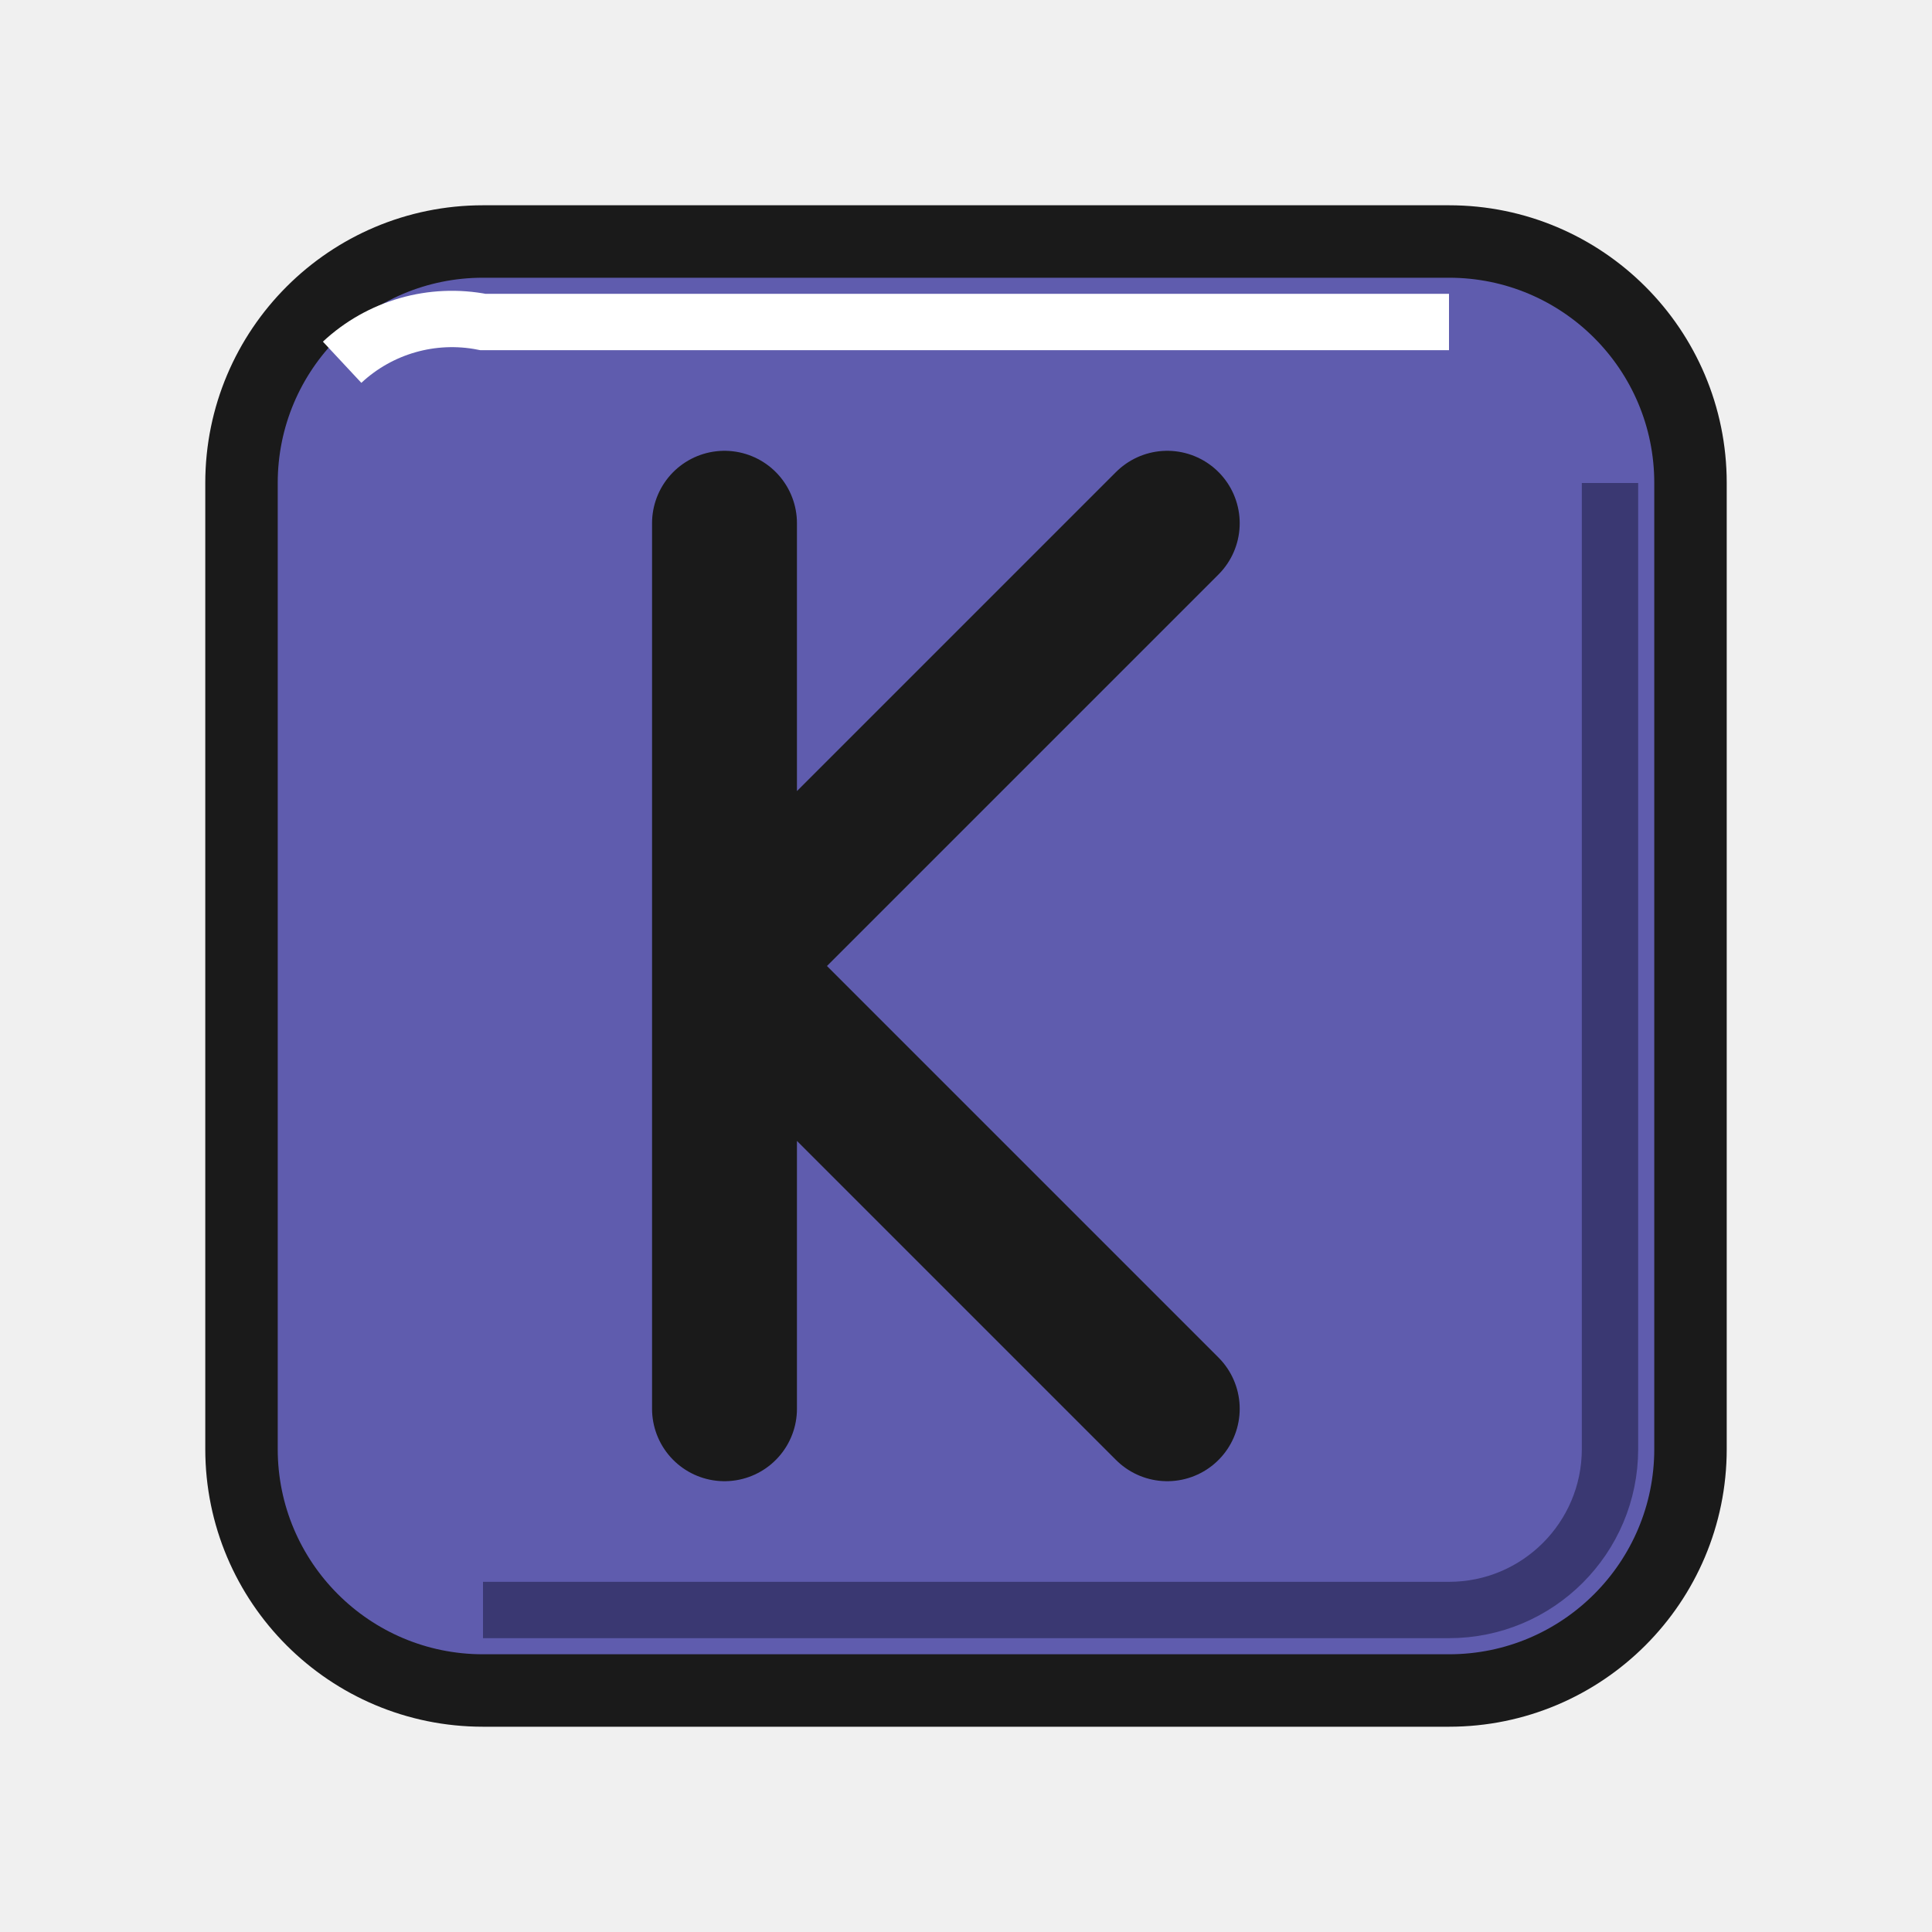
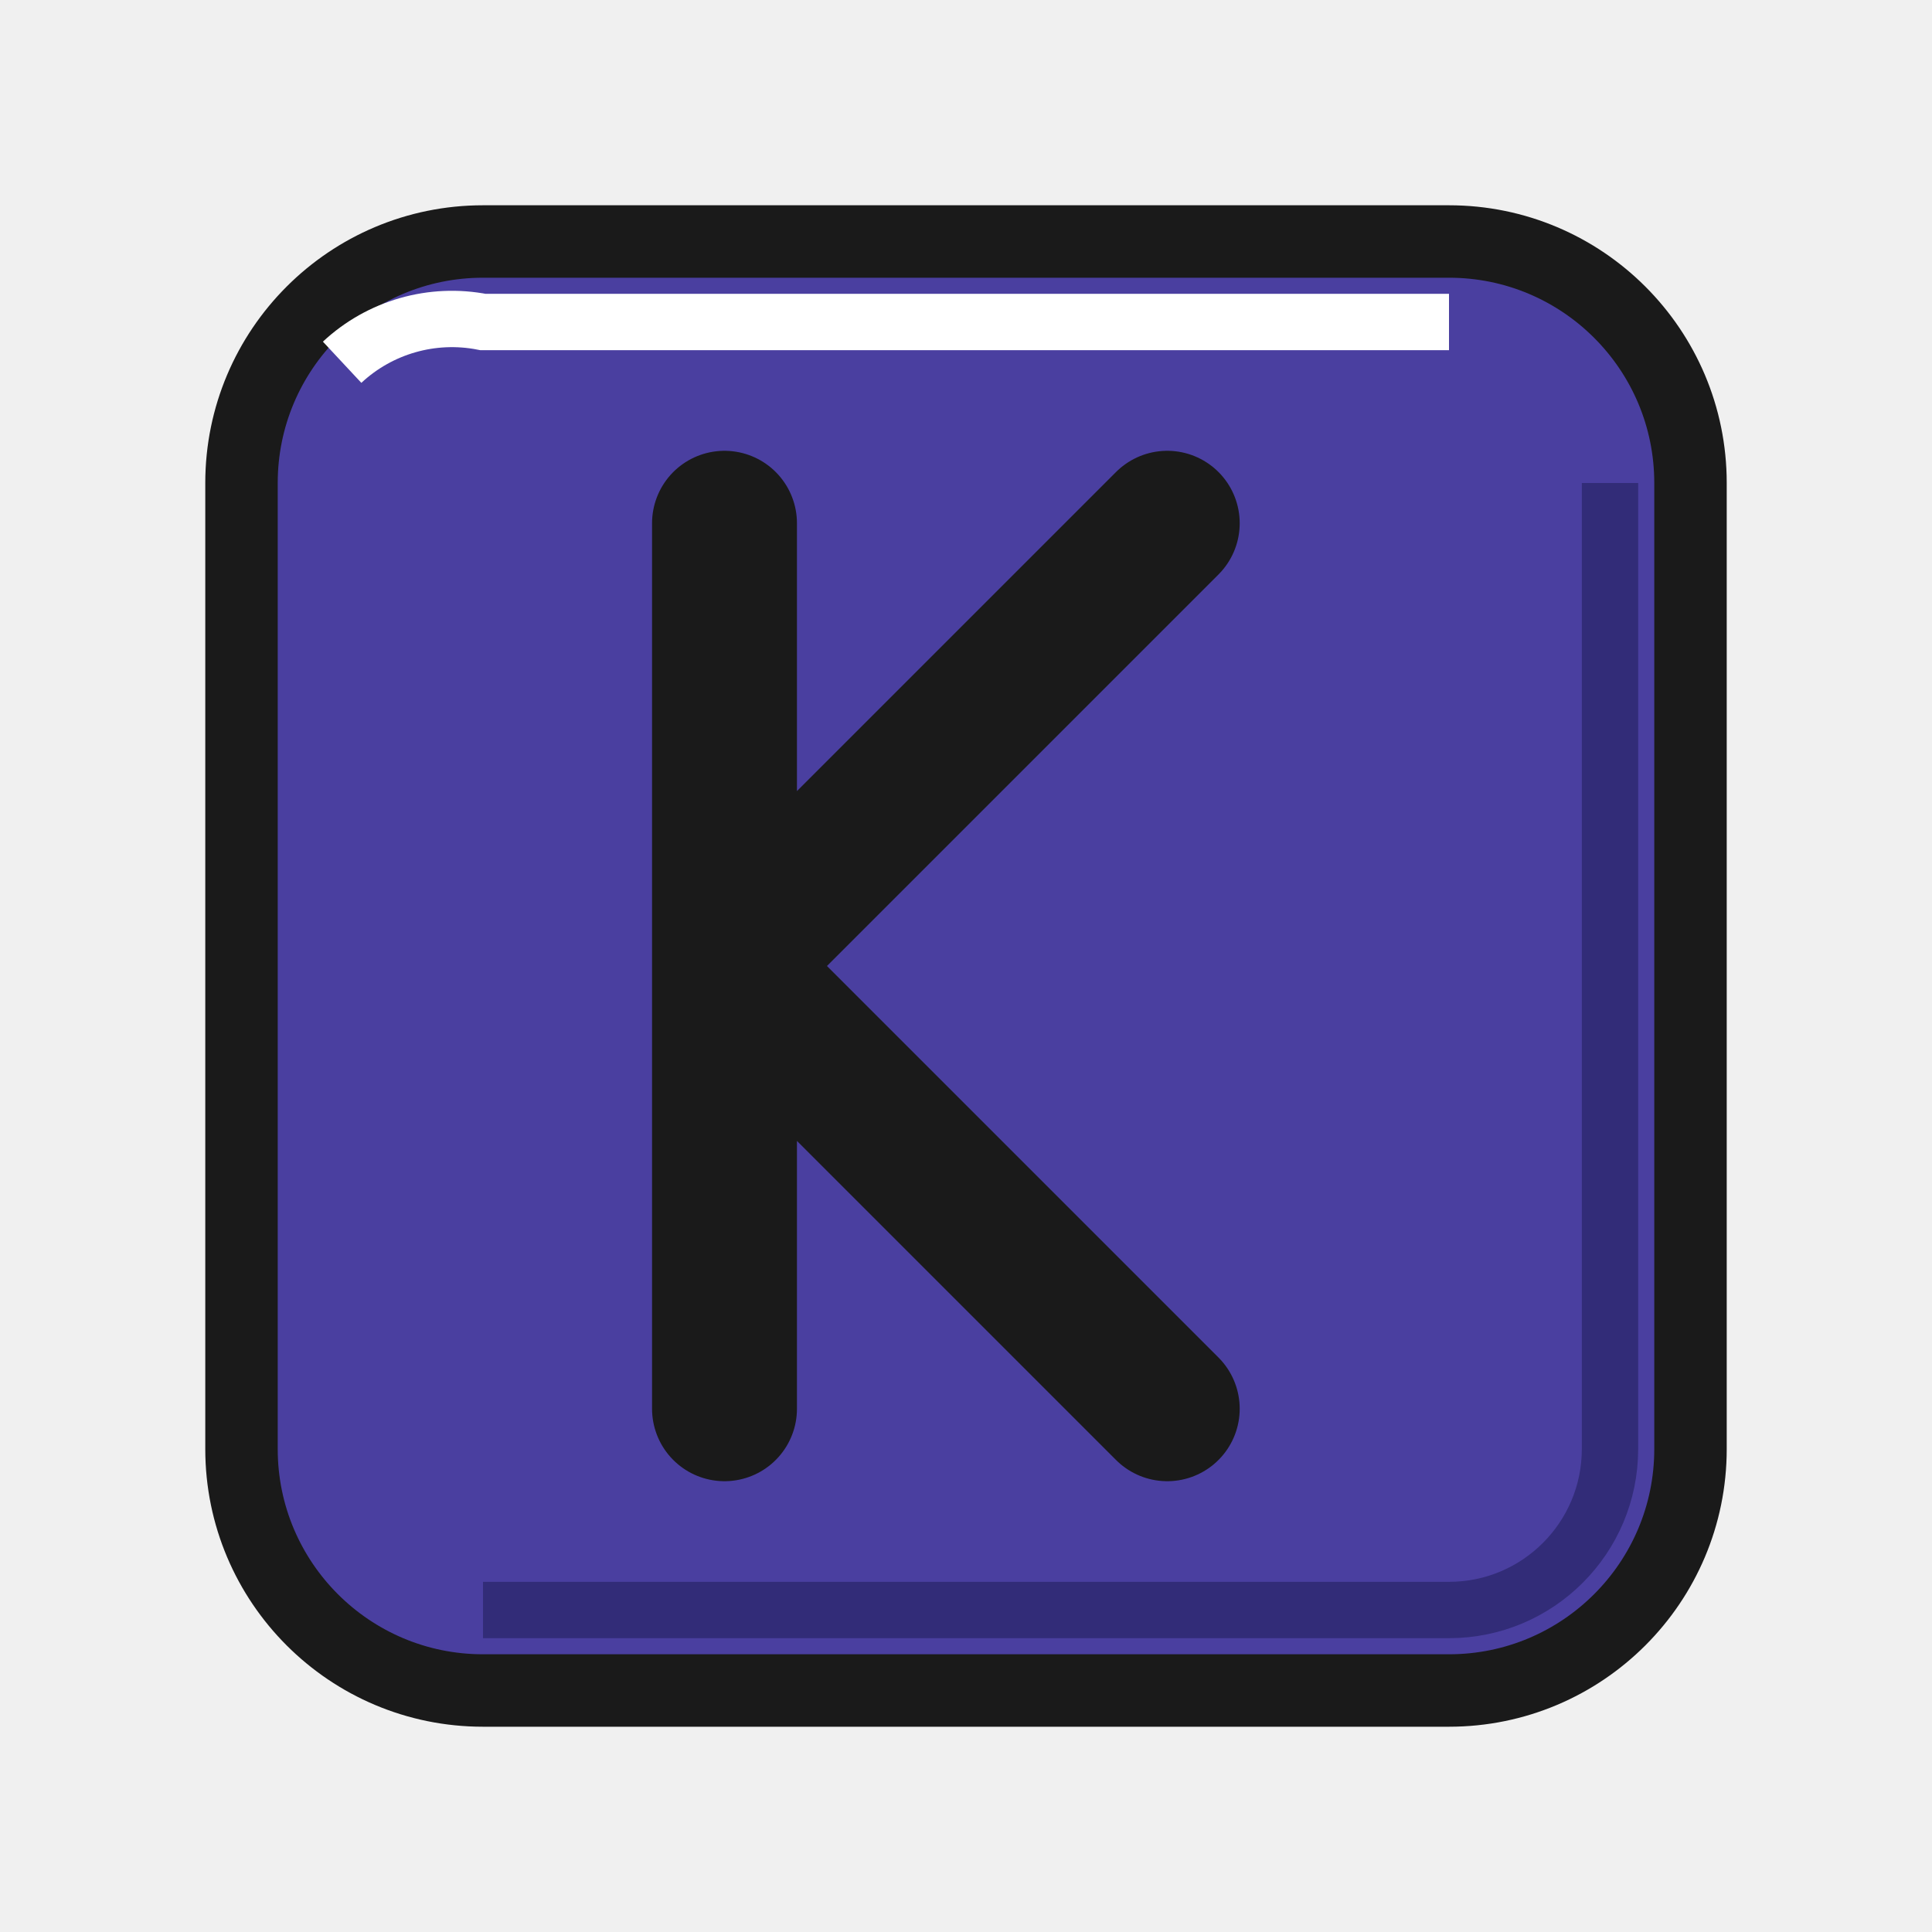
<svg xmlns="http://www.w3.org/2000/svg" width="48" height="48" viewBox="0 0 48 48">
-   <rect x="6" y="6" width="36" height="36" rx="6" fill="#5f5cae" stroke="#1a1a1a" stroke-width="1.8" />
+   <rect x="6" y="6" width="36" height="36" rx="6" fill="#4a3fa0" stroke="#1a1a1a" stroke-width="1.8" />
  <path d="M8.5 9 A4 4 0 0 1 12 8 H36" fill="none" stroke="#ffffff" stroke-width="1.4" />
-   <path d="M40 12 V36 A4 4 0 0 1 36 40 H12" fill="none" stroke="#3a3872" stroke-width="1.4" />
+   <path d="M40 12 V36 A4 4 0 0 1 36 40 H12" fill="none" stroke="#322c78" stroke-width="1.4" />
  <path d="M18 13 V35 M18 24 L29 13 M18 24 L29 35" fill="none" stroke="#1a1a1a" stroke-width="3.6" stroke-linecap="round" stroke-linejoin="round" />
</svg>
